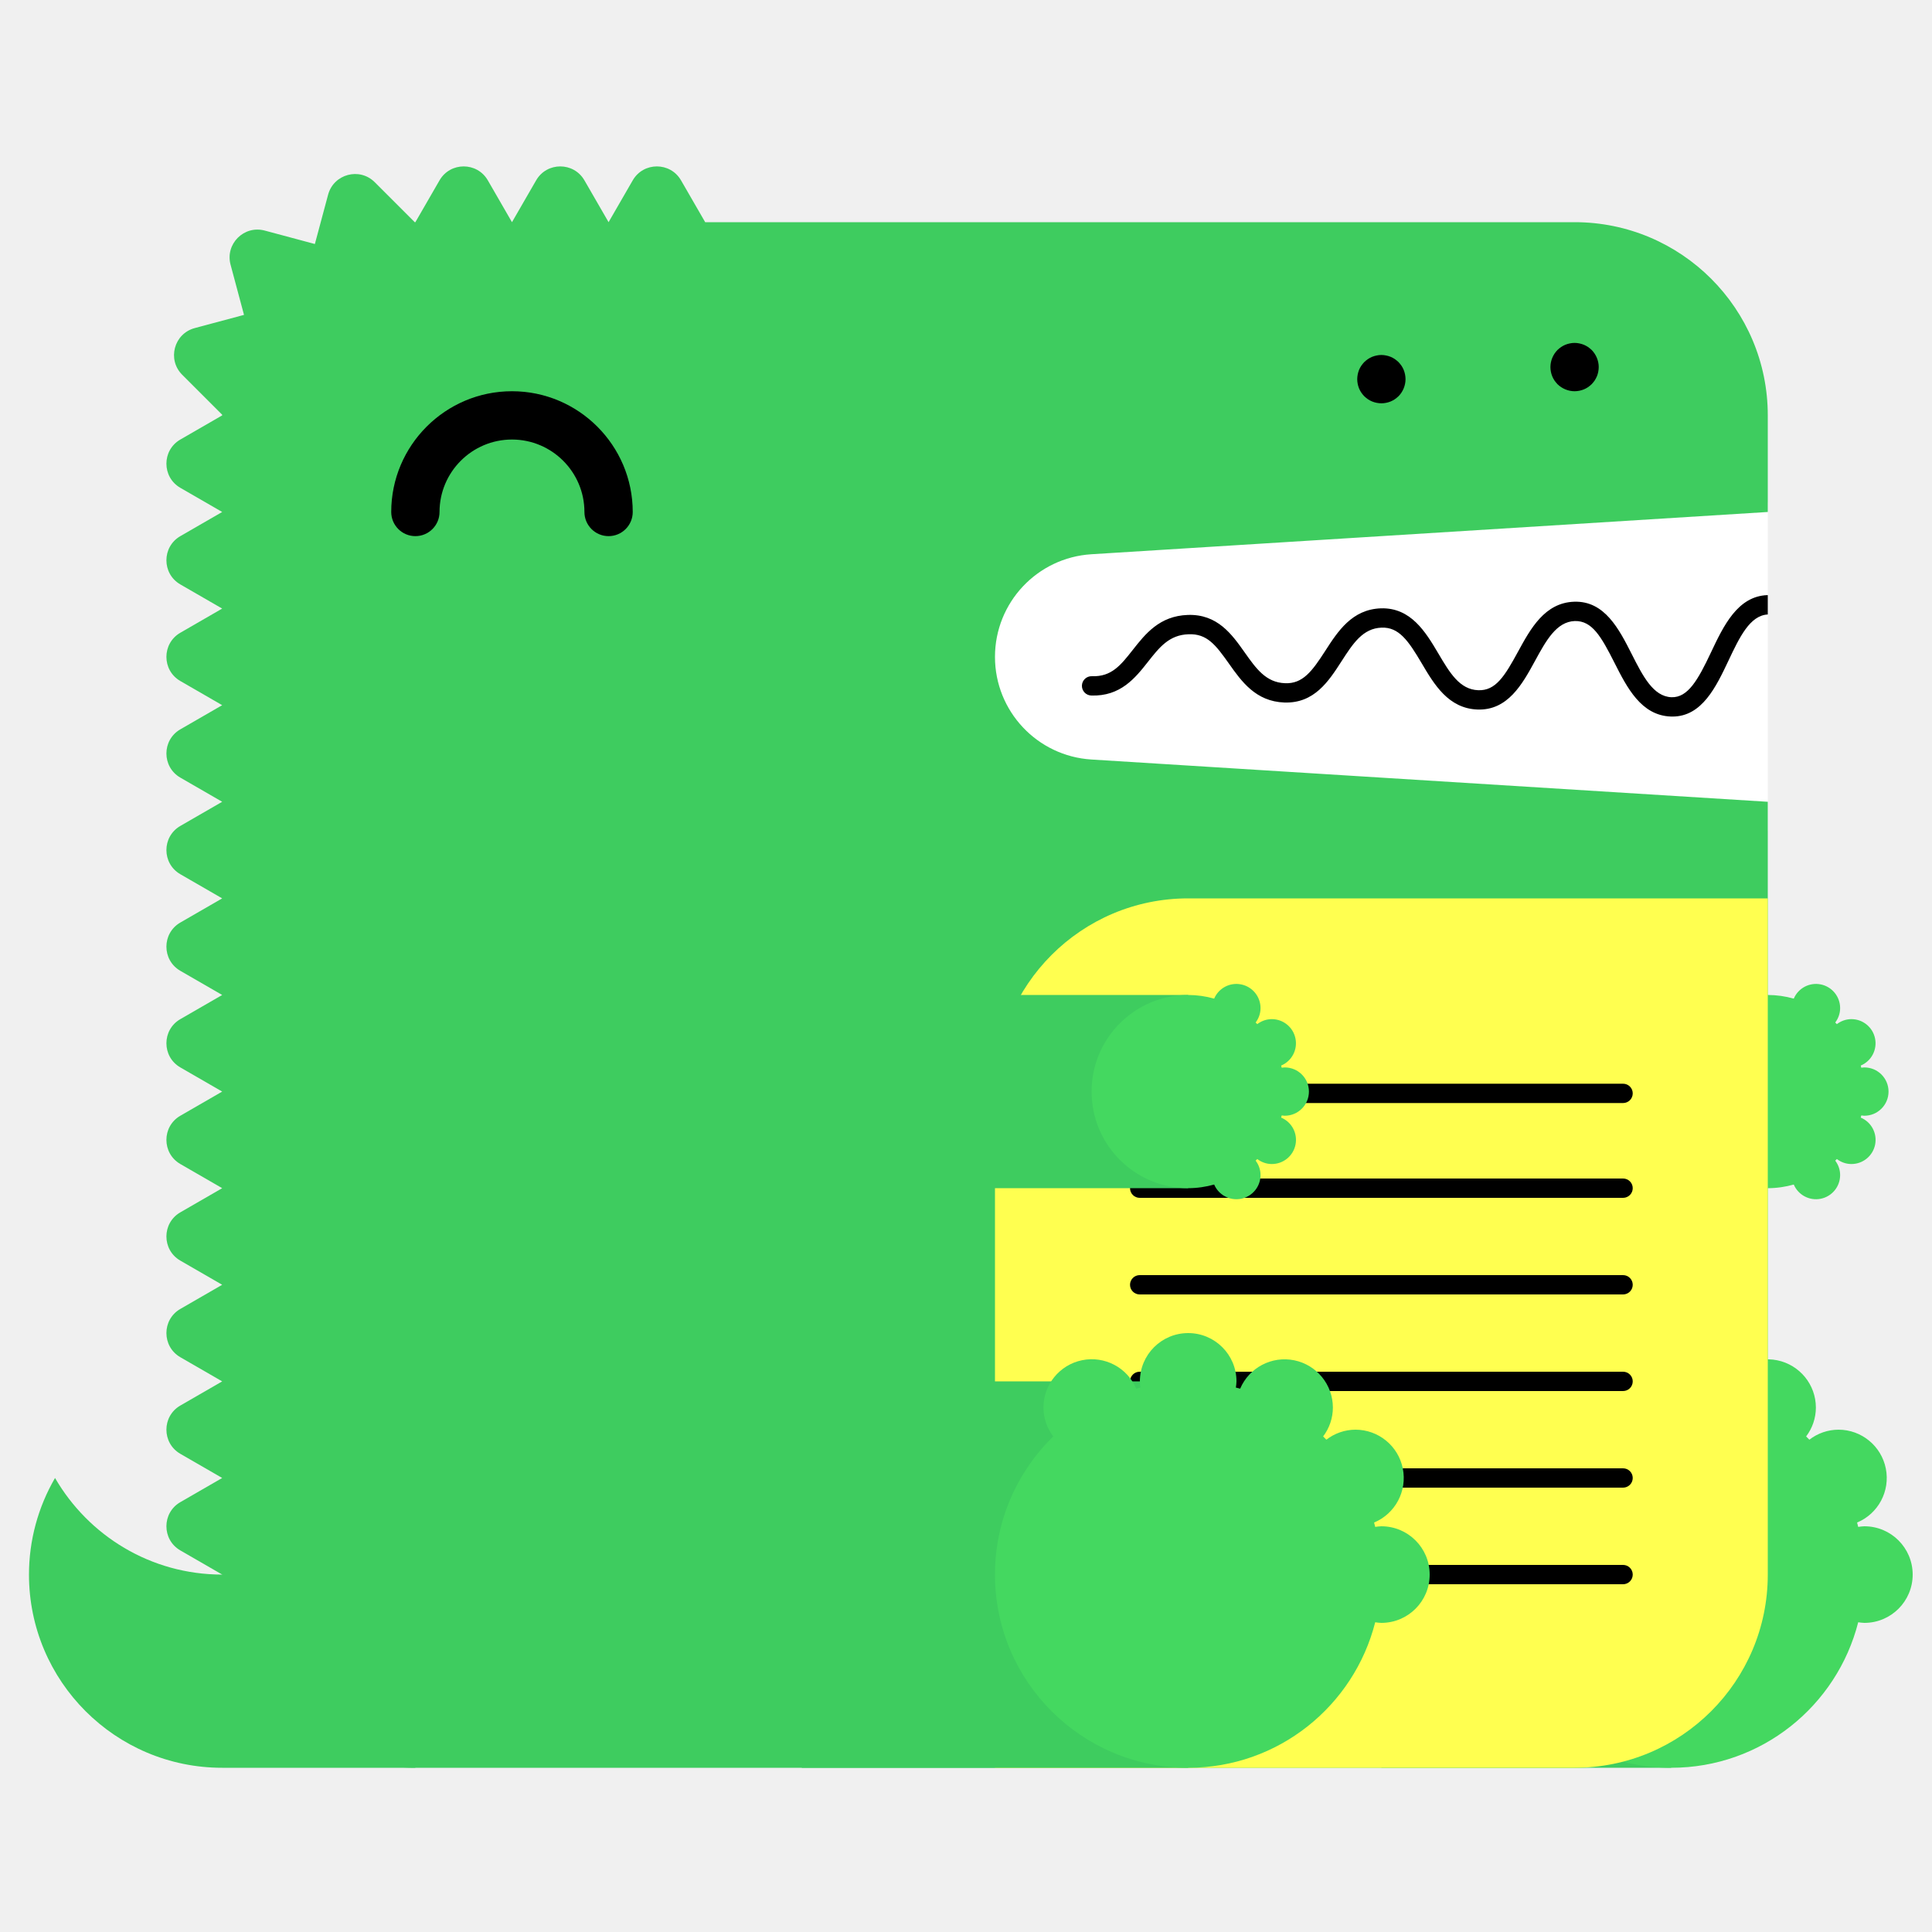
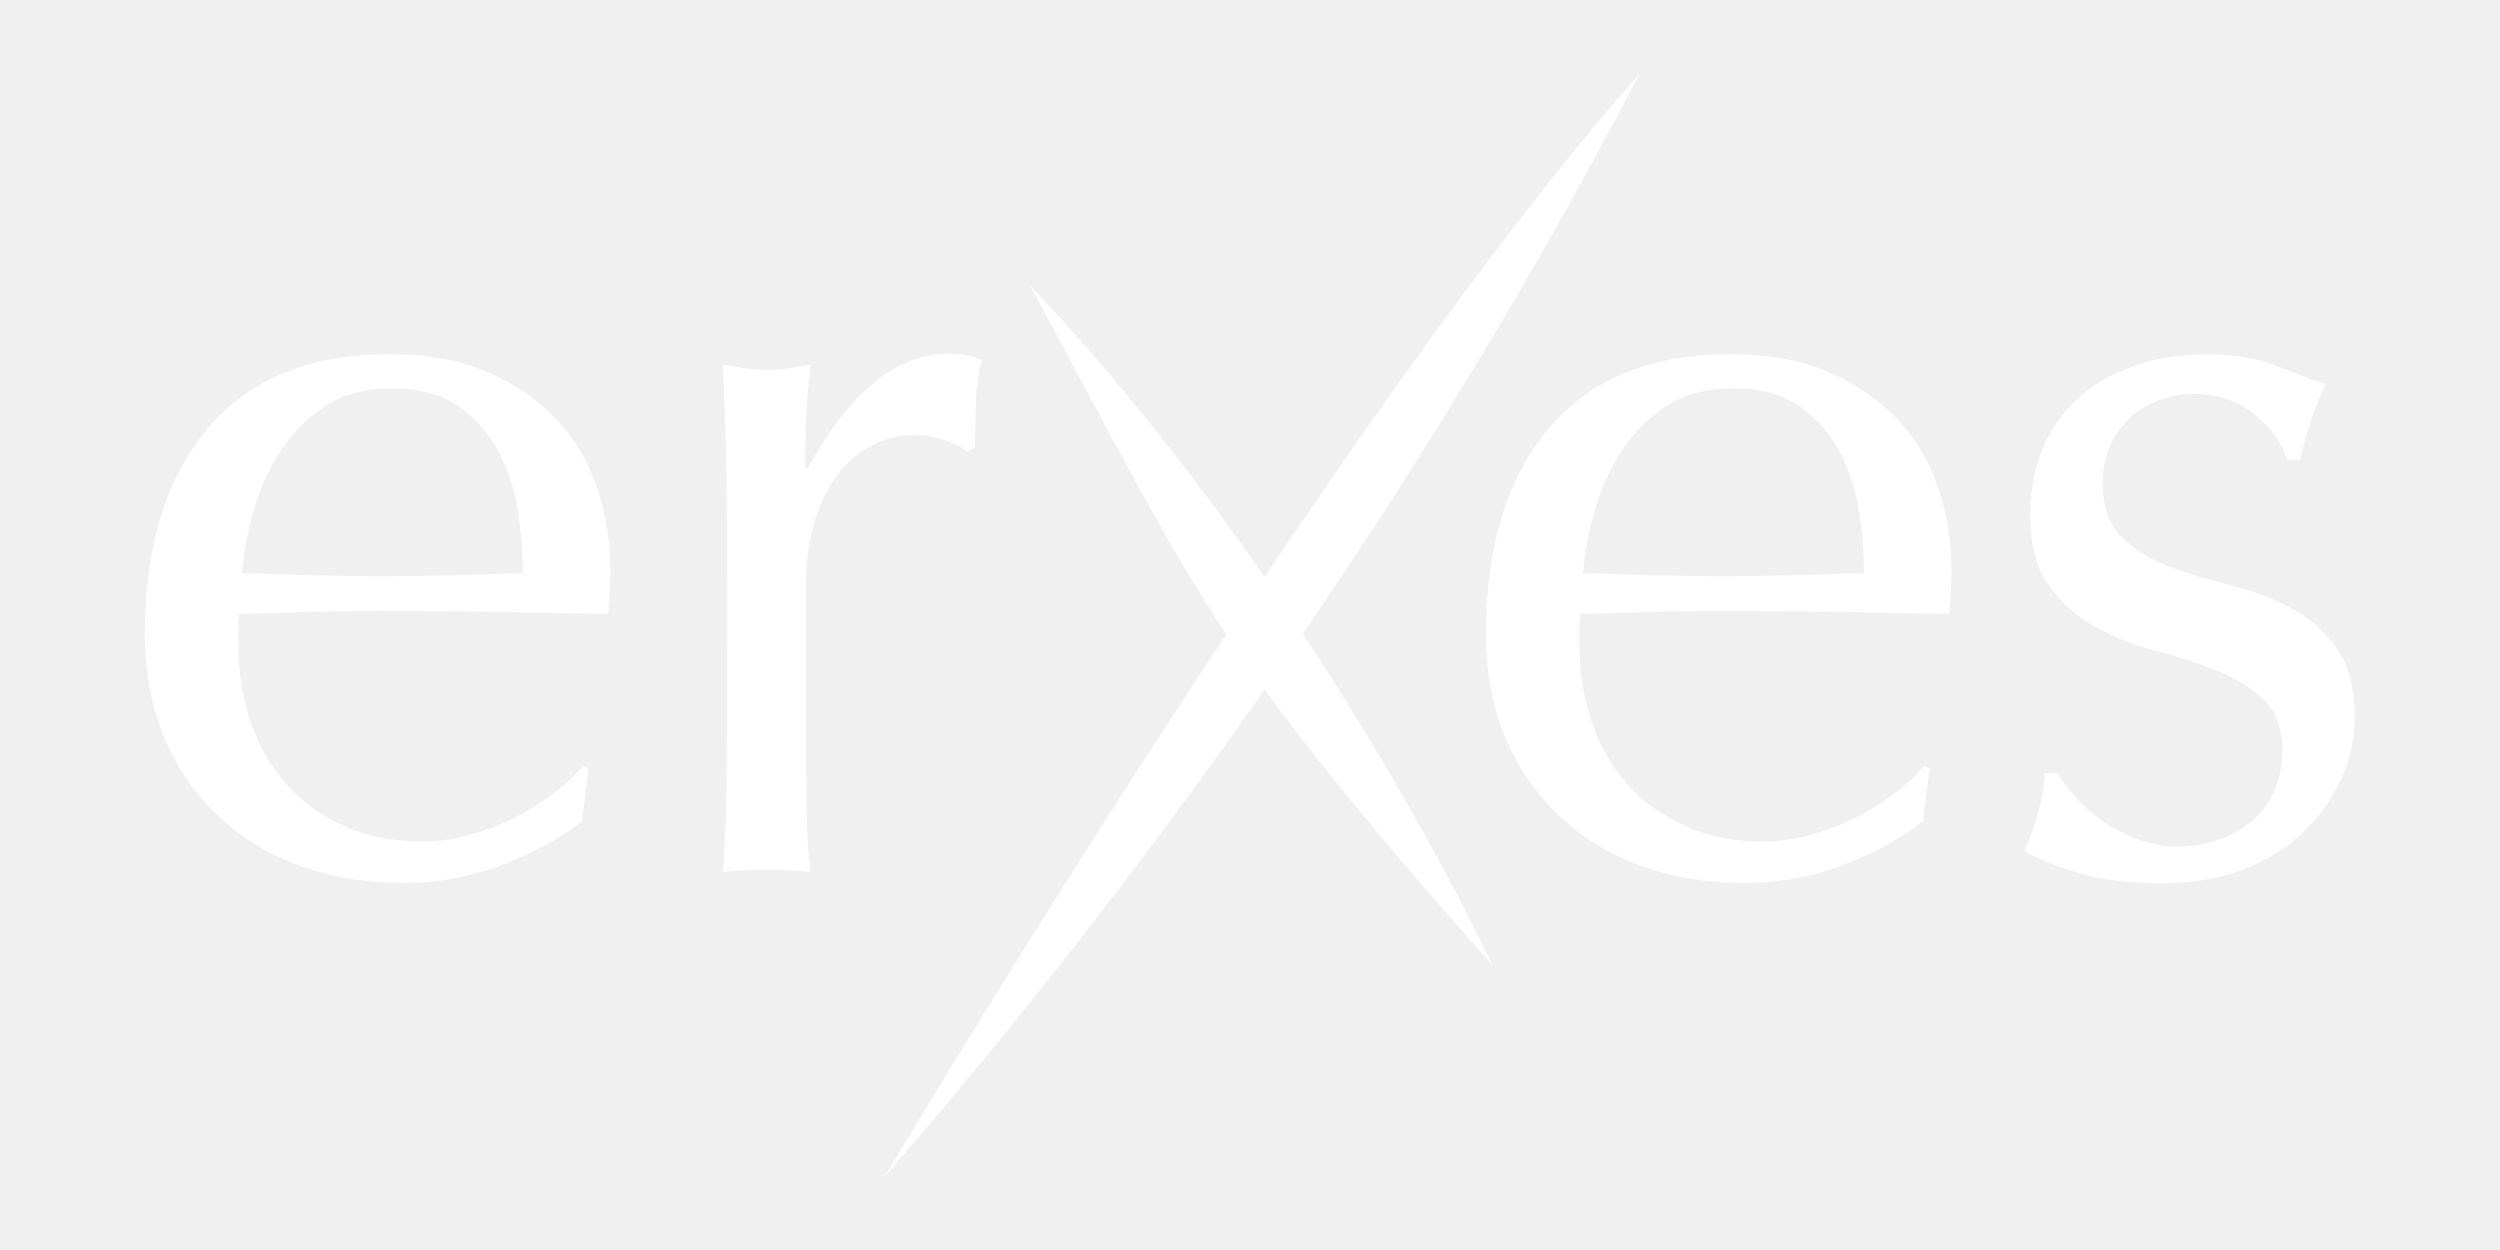
- <svg xmlns="http://www.w3.org/2000/svg" width="200" height="200" viewBox="0 0 200 200">
-   <g fill="none" fill-rule="evenodd">
-     <path fill="#FFF" d="M99 52h84v34H99z" />
-     <path d="M23 163c-7.398 0-13.843-4.027-17.303-10A19.886 19.886 0 0 0 3 163c0 11.046 8.954 20 20 20h20v-20H23z" fill="#3ECC5F" />
-     <path d="M112.98 57.376L183 53V43c0-11.046-8.954-20-20-20H73l-2.5-4.33c-1.112-1.925-3.889-1.925-5 0L63 23l-2.5-4.33c-1.111-1.925-3.889-1.925-5 0L53 23l-2.5-4.33c-1.111-1.925-3.889-1.925-5 0L43 23c-.022 0-.042.003-.065.003l-4.142-4.141c-1.57-1.571-4.252-.853-4.828 1.294l-1.369 5.104-5.192-1.392c-2.148-.575-4.111 1.389-3.535 3.536l1.39 5.193-5.102 1.367c-2.148.576-2.867 3.259-1.296 4.83l4.142 4.142c0 .021-.003.042-.003.064l-4.33 2.5c-1.925 1.111-1.925 3.889 0 5L23 53l-4.33 2.5c-1.925 1.111-1.925 3.889 0 5L23 63l-4.33 2.5c-1.925 1.111-1.925 3.889 0 5L23 73l-4.33 2.5c-1.925 1.111-1.925 3.889 0 5L23 83l-4.33 2.5c-1.925 1.111-1.925 3.889 0 5L23 93l-4.33 2.5c-1.925 1.111-1.925 3.889 0 5L23 103l-4.33 2.5c-1.925 1.111-1.925 3.889 0 5L23 113l-4.33 2.5c-1.925 1.111-1.925 3.889 0 5L23 123l-4.33 2.5c-1.925 1.111-1.925 3.889 0 5L23 133l-4.33 2.5c-1.925 1.111-1.925 3.889 0 5L23 143l-4.33 2.5c-1.925 1.111-1.925 3.889 0 5L23 153l-4.33 2.5c-1.925 1.111-1.925 3.889 0 5L23 163c0 11.046 8.954 20 20 20h120c11.046 0 20-8.954 20-20V83l-70.02-4.376A10.645 10.645 0 0 1 103 68c0-5.621 4.37-10.273 9.98-10.624" fill="#3ECC5F" />
-     <path fill="#3ECC5F" d="M143 183h30v-40h-30z" />
-     <path d="M193 158c-.219 0-.428.037-.639.064-.038-.15-.074-.301-.116-.451A5 5 0 0 0 190.32 148a4.96 4.96 0 0 0-3.016 1.036 26.531 26.531 0 0 0-.335-.336 4.955 4.955 0 0 0 1.011-2.987 5 5 0 0 0-9.599-1.959c-.148-.042-.297-.077-.445-.115.027-.211.064-.42.064-.639a5 5 0 0 0-5-5 5 5 0 0 0-5 5c0 .219.037.428.064.639-.148.038-.297.073-.445.115a4.998 4.998 0 0 0-9.599 1.959c0 1.125.384 2.151 1.011 2.987-3.717 3.632-6.031 8.693-6.031 14.3 0 11.046 8.954 20 20 20 9.339 0 17.16-6.41 19.361-15.064.211.027.42.064.639.064a5 5 0 0 0 5-5 5 5 0 0 0-5-5" fill="#44D860" />
-     <path fill="#3ECC5F" d="M153 123h30v-20h-30z" />
-     <path d="M193 115.5a2.5 2.5 0 1 0 0-5c-.109 0-.214.019-.319.032-.02-.075-.037-.15-.058-.225a2.501 2.501 0 0 0-.963-4.807c-.569 0-1.088.197-1.508.518a6.653 6.653 0 0 0-.168-.168c.314-.417.506-.931.506-1.494a2.5 2.5 0 0 0-4.8-.979A9.987 9.987 0 0 0 183 103c-5.522 0-10 4.478-10 10s4.478 10 10 10c.934 0 1.833-.138 2.69-.377a2.5 2.5 0 0 0 4.8-.979c0-.563-.192-1.077-.506-1.494.057-.055.113-.111.168-.168.42.321.939.518 1.508.518a2.5 2.5 0 0 0 .963-4.807c.021-.074.038-.15.058-.225.105.013.21.032.319.032" fill="#44D860" />
-     <path d="M63 55.5a2.5 2.5 0 0 1-2.5-2.5c0-4.136-3.364-7.5-7.5-7.5s-7.5 3.364-7.5 7.5a2.5 2.5 0 1 1-5 0c0-6.893 5.607-12.5 12.5-12.5S65.5 46.107 65.5 53a2.5 2.5 0 0 1-2.5 2.5" fill="#000" />
-     <path d="M103 183h60c11.046 0 20-8.954 20-20V93h-60c-11.046 0-20 8.954-20 20v70z" fill="#FFFF50" />
-     <path d="M168.02 124h-50.04a1 1 0 1 1 0-2h50.04a1 1 0 1 1 0 2m0 20h-50.04a1 1 0 1 1 0-2h50.04a1 1 0 1 1 0 2m0 20h-50.04a1 1 0 1 1 0-2h50.04a1 1 0 1 1 0 2m0-49.814h-50.04a1 1 0 1 1 0-2h50.04a1 1 0 1 1 0 2m0 19.814h-50.04a1 1 0 1 1 0-2h50.04a1 1 0 1 1 0 2m0 20h-50.04a1 1 0 1 1 0-2h50.04a1 1 0 1 1 0 2M183 61.611c-.012 0-.022-.006-.034-.005-3.09.105-4.552 3.196-5.842 5.923-1.346 2.85-2.387 4.703-4.093 4.647-1.889-.068-2.969-2.202-4.113-4.46-1.314-2.594-2.814-5.536-5.963-5.426-3.046.104-4.513 2.794-5.807 5.167-1.377 2.528-2.314 4.065-4.121 3.994-1.927-.07-2.951-1.805-4.136-3.813-1.321-2.236-2.848-4.75-5.936-4.664-2.994.103-4.465 2.385-5.763 4.4-1.373 2.13-2.335 3.428-4.165 3.351-1.973-.07-2.992-1.51-4.171-3.177-1.324-1.873-2.816-3.993-5.895-3.89-2.928.1-4.399 1.97-5.696 3.618-1.232 1.564-2.194 2.802-4.229 2.724a1 1 0 0 0-.072 2c3.017.101 4.545-1.8 5.872-3.487 1.177-1.496 2.193-2.787 4.193-2.855 1.926-.082 2.829 1.115 4.195 3.045 1.297 1.834 2.769 3.914 5.731 4.021 3.103.104 4.596-2.215 5.918-4.267 1.182-1.834 2.202-3.417 4.15-3.484 1.793-.067 2.769 1.35 4.145 3.681 1.297 2.197 2.766 4.686 5.787 4.796 3.125.108 4.634-2.62 5.949-5.035 1.139-2.088 2.214-4.06 4.119-4.126 1.793-.042 2.728 1.595 4.111 4.33 1.292 2.553 2.757 5.445 5.825 5.556l.169.003c3.064 0 4.518-3.075 5.805-5.794 1.139-2.41 2.217-4.68 4.067-4.773v-2z" fill="#000" />
-     <path fill="#3ECC5F" d="M83 183h40v-40H83z" />
-     <path d="M143 158c-.219 0-.428.037-.639.064-.038-.15-.074-.301-.116-.451A5 5 0 0 0 140.32 148a4.96 4.96 0 0 0-3.016 1.036 26.531 26.531 0 0 0-.335-.336 4.955 4.955 0 0 0 1.011-2.987 5 5 0 0 0-9.599-1.959c-.148-.042-.297-.077-.445-.115.027-.211.064-.42.064-.639a5 5 0 0 0-5-5 5 5 0 0 0-5 5c0 .219.037.428.064.639-.148.038-.297.073-.445.115a4.998 4.998 0 0 0-9.599 1.959c0 1.125.384 2.151 1.011 2.987-3.717 3.632-6.031 8.693-6.031 14.3 0 11.046 8.954 20 20 20 9.339 0 17.16-6.41 19.361-15.064.211.027.42.064.639.064a5 5 0 0 0 5-5 5 5 0 0 0-5-5" fill="#44D860" />
-     <path fill="#3ECC5F" d="M83 123h40v-20H83z" />
-     <path d="M133 115.5a2.5 2.5 0 1 0 0-5c-.109 0-.214.019-.319.032-.02-.075-.037-.15-.058-.225a2.501 2.501 0 0 0-.963-4.807c-.569 0-1.088.197-1.508.518a6.653 6.653 0 0 0-.168-.168c.314-.417.506-.931.506-1.494a2.5 2.5 0 0 0-4.8-.979A9.987 9.987 0 0 0 123 103c-5.522 0-10 4.478-10 10s4.478 10 10 10c.934 0 1.833-.138 2.69-.377a2.5 2.5 0 0 0 4.8-.979c0-.563-.192-1.077-.506-1.494.057-.055.113-.111.168-.168.42.321.939.518 1.508.518a2.5 2.5 0 0 0 .963-4.807c.021-.074.038-.15.058-.225.105.013.21.032.319.032" fill="#44D860" />
-     <path d="M143 41.75c-.16 0-.33-.02-.49-.05a2.52 2.52 0 0 1-.47-.14c-.15-.06-.29-.14-.431-.23-.13-.09-.259-.2-.38-.31-.109-.12-.219-.24-.309-.38s-.17-.28-.231-.43a2.619 2.619 0 0 1-.189-.96c0-.16.02-.33.05-.49.03-.16.08-.31.139-.47.061-.15.141-.29.231-.43.09-.13.2-.26.309-.38.121-.11.25-.22.38-.31.141-.09.281-.17.431-.23.149-.06.31-.11.47-.14.32-.07.65-.07.98 0 .159.03.32.08.47.14.149.06.29.14.43.23.13.09.259.2.38.31.11.12.22.25.31.38.09.14.17.28.23.43.06.16.11.31.14.47.029.16.05.33.05.49 0 .66-.271 1.31-.73 1.77-.121.11-.25.22-.38.31-.14.09-.281.17-.43.23a2.565 2.565 0 0 1-.96.19m20-1.25c-.66 0-1.3-.27-1.771-.73a3.802 3.802 0 0 1-.309-.38c-.09-.14-.17-.28-.231-.43a2.619 2.619 0 0 1-.189-.96c0-.66.27-1.3.729-1.77.121-.11.25-.22.38-.31.141-.09.281-.17.431-.23.149-.06.31-.11.47-.14.32-.07.66-.07.98 0 .159.03.32.08.47.14.149.06.29.14.43.23.13.09.259.2.38.31.459.47.73 1.11.73 1.77 0 .16-.021.33-.05.49-.03.16-.08.32-.14.47-.07.15-.14.29-.23.43-.09.13-.2.26-.31.38-.121.11-.25.22-.38.31-.14.09-.281.17-.43.23a2.565 2.565 0 0 1-.96.19" fill="#000" />
+ <svg xmlns="http://www.w3.org/2000/svg" viewBox="0 0 700 350" width="700" height="350">
+   <style>
+ 		tspan { white-space:pre }
+ 		.shp0 { fill: #ffffff } 
+ 	</style>
+   <g id="Layer_2">
+ 	</g>
+   <g id="Layer_1">
+     <g id="Layer">
+       <path id="Layer" class="shp0" d="M364.82 177.45C398.77 127.75 430.73 75.13 459.03 20.71C426.82 56.99 388.85 109.78 354.08 161.53C335.65 134.98 313.6 106.52 288.34 79.86C313.37 126.06 326.03 151.49 343.35 177.63C290.68 257.02 247.8 329.35 247.8 329.35C283.91 287.76 319.9 241.97 354.08 193.08C368.73 213.27 387.68 236.13 417.96 270.43C417.9 270.38 399 229.31 364.82 177.45Z" />
+       <g id="Layer">
+         <path id="Layer" fill-rule="evenodd" class="shp0" d="M40.54 177.8C40.54 153.3 46.38 134.05 58.04 120.11C69.71 106.17 86.68 99.17 109.03 99.17C119.58 99.17 128.68 100.8 136.38 104.13C144.08 107.39 150.5 111.83 155.69 117.31C160.88 122.79 164.73 129.21 167.18 136.62C169.69 143.97 170.92 151.84 170.92 160.24C170.92 162.22 170.86 164.21 170.74 166.08C170.63 168 170.51 169.93 170.28 171.91C159.48 171.73 148.87 171.5 138.25 171.33C127.69 171.15 117.02 171.03 106.22 171.03C99.63 171.03 93.1 171.15 86.62 171.33C80.15 171.5 73.62 171.73 67.02 171.91C66.85 172.9 66.73 174.42 66.73 176.4L66.73 180.31C66.73 188.07 67.9 195.36 70.17 202.12C72.45 208.89 75.83 214.72 80.21 219.62C84.58 224.52 89.95 228.37 96.37 231.29C102.72 234.21 110.13 235.61 118.47 235.61C122.44 235.61 126.52 235.08 130.72 233.97C134.92 232.87 139.01 231.41 142.97 229.48C146.94 227.62 150.67 225.34 154.17 222.77C157.67 220.21 160.71 217.41 163.28 214.37L164.79 215.25L162.98 229.89C156.97 234.67 149.57 238.76 140.7 242.14C131.83 245.53 122.62 247.22 113.05 247.22C102.26 247.22 92.46 245.58 83.59 242.26C74.73 238.99 67.02 234.21 60.55 227.91C54.07 221.61 49.06 214.2 45.62 205.62C42.29 197.05 40.54 187.78 40.54 177.8ZM109.61 108.73C102.26 108.73 96.02 110.43 90.94 113.81C85.87 117.19 81.67 121.45 78.4 126.53C75.13 131.6 72.63 137.2 70.93 143.27C69.24 149.33 68.19 155.05 67.78 160.48C73.97 160.65 80.38 160.88 87.09 161.06C93.74 161.23 100.28 161.35 106.69 161.35C113.28 161.35 119.93 161.23 126.7 161.06C133.47 160.88 140.06 160.65 146.42 160.48C146.42 155.11 145.95 149.39 145.07 143.44C144.2 137.43 142.39 131.89 139.71 126.7C137.03 121.51 133.29 117.25 128.51 113.87C123.67 110.43 117.43 108.73 109.61 108.73Z" />
+         <path id="Layer" class="shp0" d="M265.01 123.38C262.09 122.38 259.18 121.86 256.2 121.86C251.42 121.86 247.1 122.97 243.37 125.13C239.58 127.34 236.37 130.26 233.8 133.93C231.23 137.61 229.19 141.98 227.79 147.12C226.39 152.19 225.69 157.62 225.69 163.39L225.69 196.29C225.69 209.65 225.75 219.86 225.87 226.92C225.98 233.97 226.33 239.75 226.92 244.12C222.95 243.72 218.93 243.54 214.96 243.54C210.58 243.54 206.38 243.72 202.42 244.12C203 237.36 203.35 228.14 203.47 216.47C203.58 204.81 203.64 190.52 203.64 173.54L203.64 163.98C203.64 156.22 203.58 147.23 203.47 137.08C203.35 126.93 203 115.27 202.42 102.08C204.63 102.49 206.68 102.84 208.72 103.13C210.7 103.43 212.8 103.6 215.02 103.6C216.83 103.6 218.69 103.43 220.68 103.13C222.66 102.84 224.76 102.49 226.98 102.08C226.16 109.26 225.75 114.92 225.63 119.12C225.52 123.32 225.46 127.28 225.46 131.08L226.04 131.37C237.83 109.84 250.95 99.05 265.53 99.05C267.34 99.05 268.86 99.17 270.14 99.34C271.43 99.52 273.06 100.04 275.1 100.86C274.11 103.25 273.52 106.87 273.29 111.77C273.12 116.67 273 121.1 273 125.07L270.9 126.58C269.79 125.48 267.87 124.37 265.01 123.38Z" />
+       </g>
+       <g id="Layer">
+         <path id="Layer" fill-rule="evenodd" class="shp0" d="M416.03 177.8C416.03 153.3 421.87 134.05 433.53 120.11C445.2 106.17 462.18 99.17 484.52 99.17C495.08 99.17 504.18 100.8 511.88 104.13C519.58 107.39 525.99 111.83 531.18 117.31C536.38 122.79 540.23 129.21 542.68 136.62C545.18 143.97 546.41 151.84 546.41 160.24C546.41 162.22 546.35 164.21 546.23 166.08C546.12 168 546 169.93 545.77 171.91C534.98 171.73 524.36 171.5 513.74 171.33C503.18 171.15 492.51 171.03 481.72 171.03C475.13 171.03 468.59 171.15 462.12 171.33C455.64 171.5 449.11 171.73 442.52 171.91C442.34 172.9 442.23 174.42 442.23 176.4L442.23 180.31C442.23 188.07 443.39 195.36 445.67 202.12C447.94 208.89 451.33 214.72 455.7 219.62C460.08 224.52 465.44 228.37 471.86 231.29C478.22 234.21 485.63 235.61 493.97 235.61C497.93 235.61 502.02 235.08 506.22 233.97C510.42 232.87 514.5 231.41 518.47 229.48C522.43 227.62 526.17 225.34 529.67 222.77C533.17 220.21 536.2 217.41 538.77 214.37L540.28 215.25L538.48 229.89C532.47 234.67 525.06 238.76 516.19 242.14C507.33 245.53 498.11 247.22 488.54 247.22C477.75 247.22 467.95 245.58 459.08 242.26C450.22 238.99 442.52 234.21 436.04 227.91C429.57 221.61 424.55 214.2 421.11 205.62C417.78 197.05 416.03 187.78 416.03 177.8ZM485.1 108.73C477.75 108.73 471.51 110.43 466.43 113.81C461.36 117.19 457.16 121.45 453.89 126.53C450.63 131.6 448.12 137.2 446.43 143.27C444.73 149.33 443.68 155.05 443.28 160.48C449.46 160.65 455.88 160.88 462.58 161.06C469.23 161.23 475.77 161.35 482.18 161.35C488.78 161.35 495.43 161.23 502.19 161.06C508.96 160.88 515.55 160.65 521.91 160.48C521.91 155.11 521.44 149.39 520.57 143.44C519.69 137.43 517.88 131.89 515.2 126.7C512.52 121.51 508.78 117.25 504 113.87C499.16 110.43 492.86 108.73 485.1 108.73Z" />
+         <path id="Layer" class="shp0" d="M580.94 222.95C583.04 225.34 585.55 227.56 588.41 229.66C591.33 231.76 594.59 233.51 598.27 234.91C601.94 236.31 605.91 237.01 610.05 237.01C613.84 237.01 617.46 236.43 620.96 235.2C624.46 233.97 627.55 232.28 630.23 230.13C632.92 227.91 635.08 225.17 636.65 221.73C638.23 218.34 639.04 214.43 639.04 210.06C639.04 203.88 637.29 199.15 633.79 195.83C630.29 192.56 625.98 189.82 620.78 187.78C615.59 185.68 609.93 183.87 603.75 182.23C597.57 180.66 591.91 178.38 586.72 175.53C581.52 172.67 577.21 168.82 573.71 164.03C570.21 159.25 568.46 152.66 568.46 144.32C568.46 137.73 569.57 131.72 571.73 126.23C573.94 120.75 577.09 116.03 581.29 112.06C585.49 108.09 590.68 104.94 596.87 102.67C603.05 100.39 610.11 99.23 618.1 99.23C625.45 99.23 631.69 100.22 636.77 102.2C641.84 104.18 646.68 105.99 651.29 107.57C649.72 110.54 648.2 114.28 646.8 118.65C645.4 123.03 644.53 126.41 644.12 128.8L640.5 128.8C638.93 124.02 635.83 119.76 631.23 115.97C626.62 112.18 620.96 110.31 614.19 110.31C611.22 110.31 608.18 110.83 605.21 111.83C602.23 112.82 599.55 114.33 597.16 116.32C594.77 118.3 592.78 120.93 591.15 124.08C589.58 127.28 588.76 131.08 588.76 135.45C588.76 141.81 590.51 146.77 594.01 150.27C597.51 153.77 601.83 156.51 607.02 158.49C612.21 160.48 617.87 162.23 624.05 163.74C630.23 165.26 635.89 167.36 641.08 170.04C646.28 172.73 650.59 176.46 654.09 181.24C657.59 186.03 659.34 192.62 659.34 200.96C659.34 206.73 658.12 212.45 655.61 217.99C653.1 223.59 649.54 228.61 644.82 233.1C640.15 237.59 634.49 241.09 627.9 243.54C621.31 246.05 613.84 247.28 605.5 247.28C596.34 247.28 588.64 246.4 582.46 244.59C576.27 242.78 571.08 240.68 566.88 238.29C568.05 235.72 569.33 232.17 570.62 227.67C571.9 223.18 572.54 219.45 572.54 216.47L576.16 216.47C577.33 218.4 578.84 220.56 580.94 222.95Z" />
+       </g>
+     </g>
  </g>
</svg>
